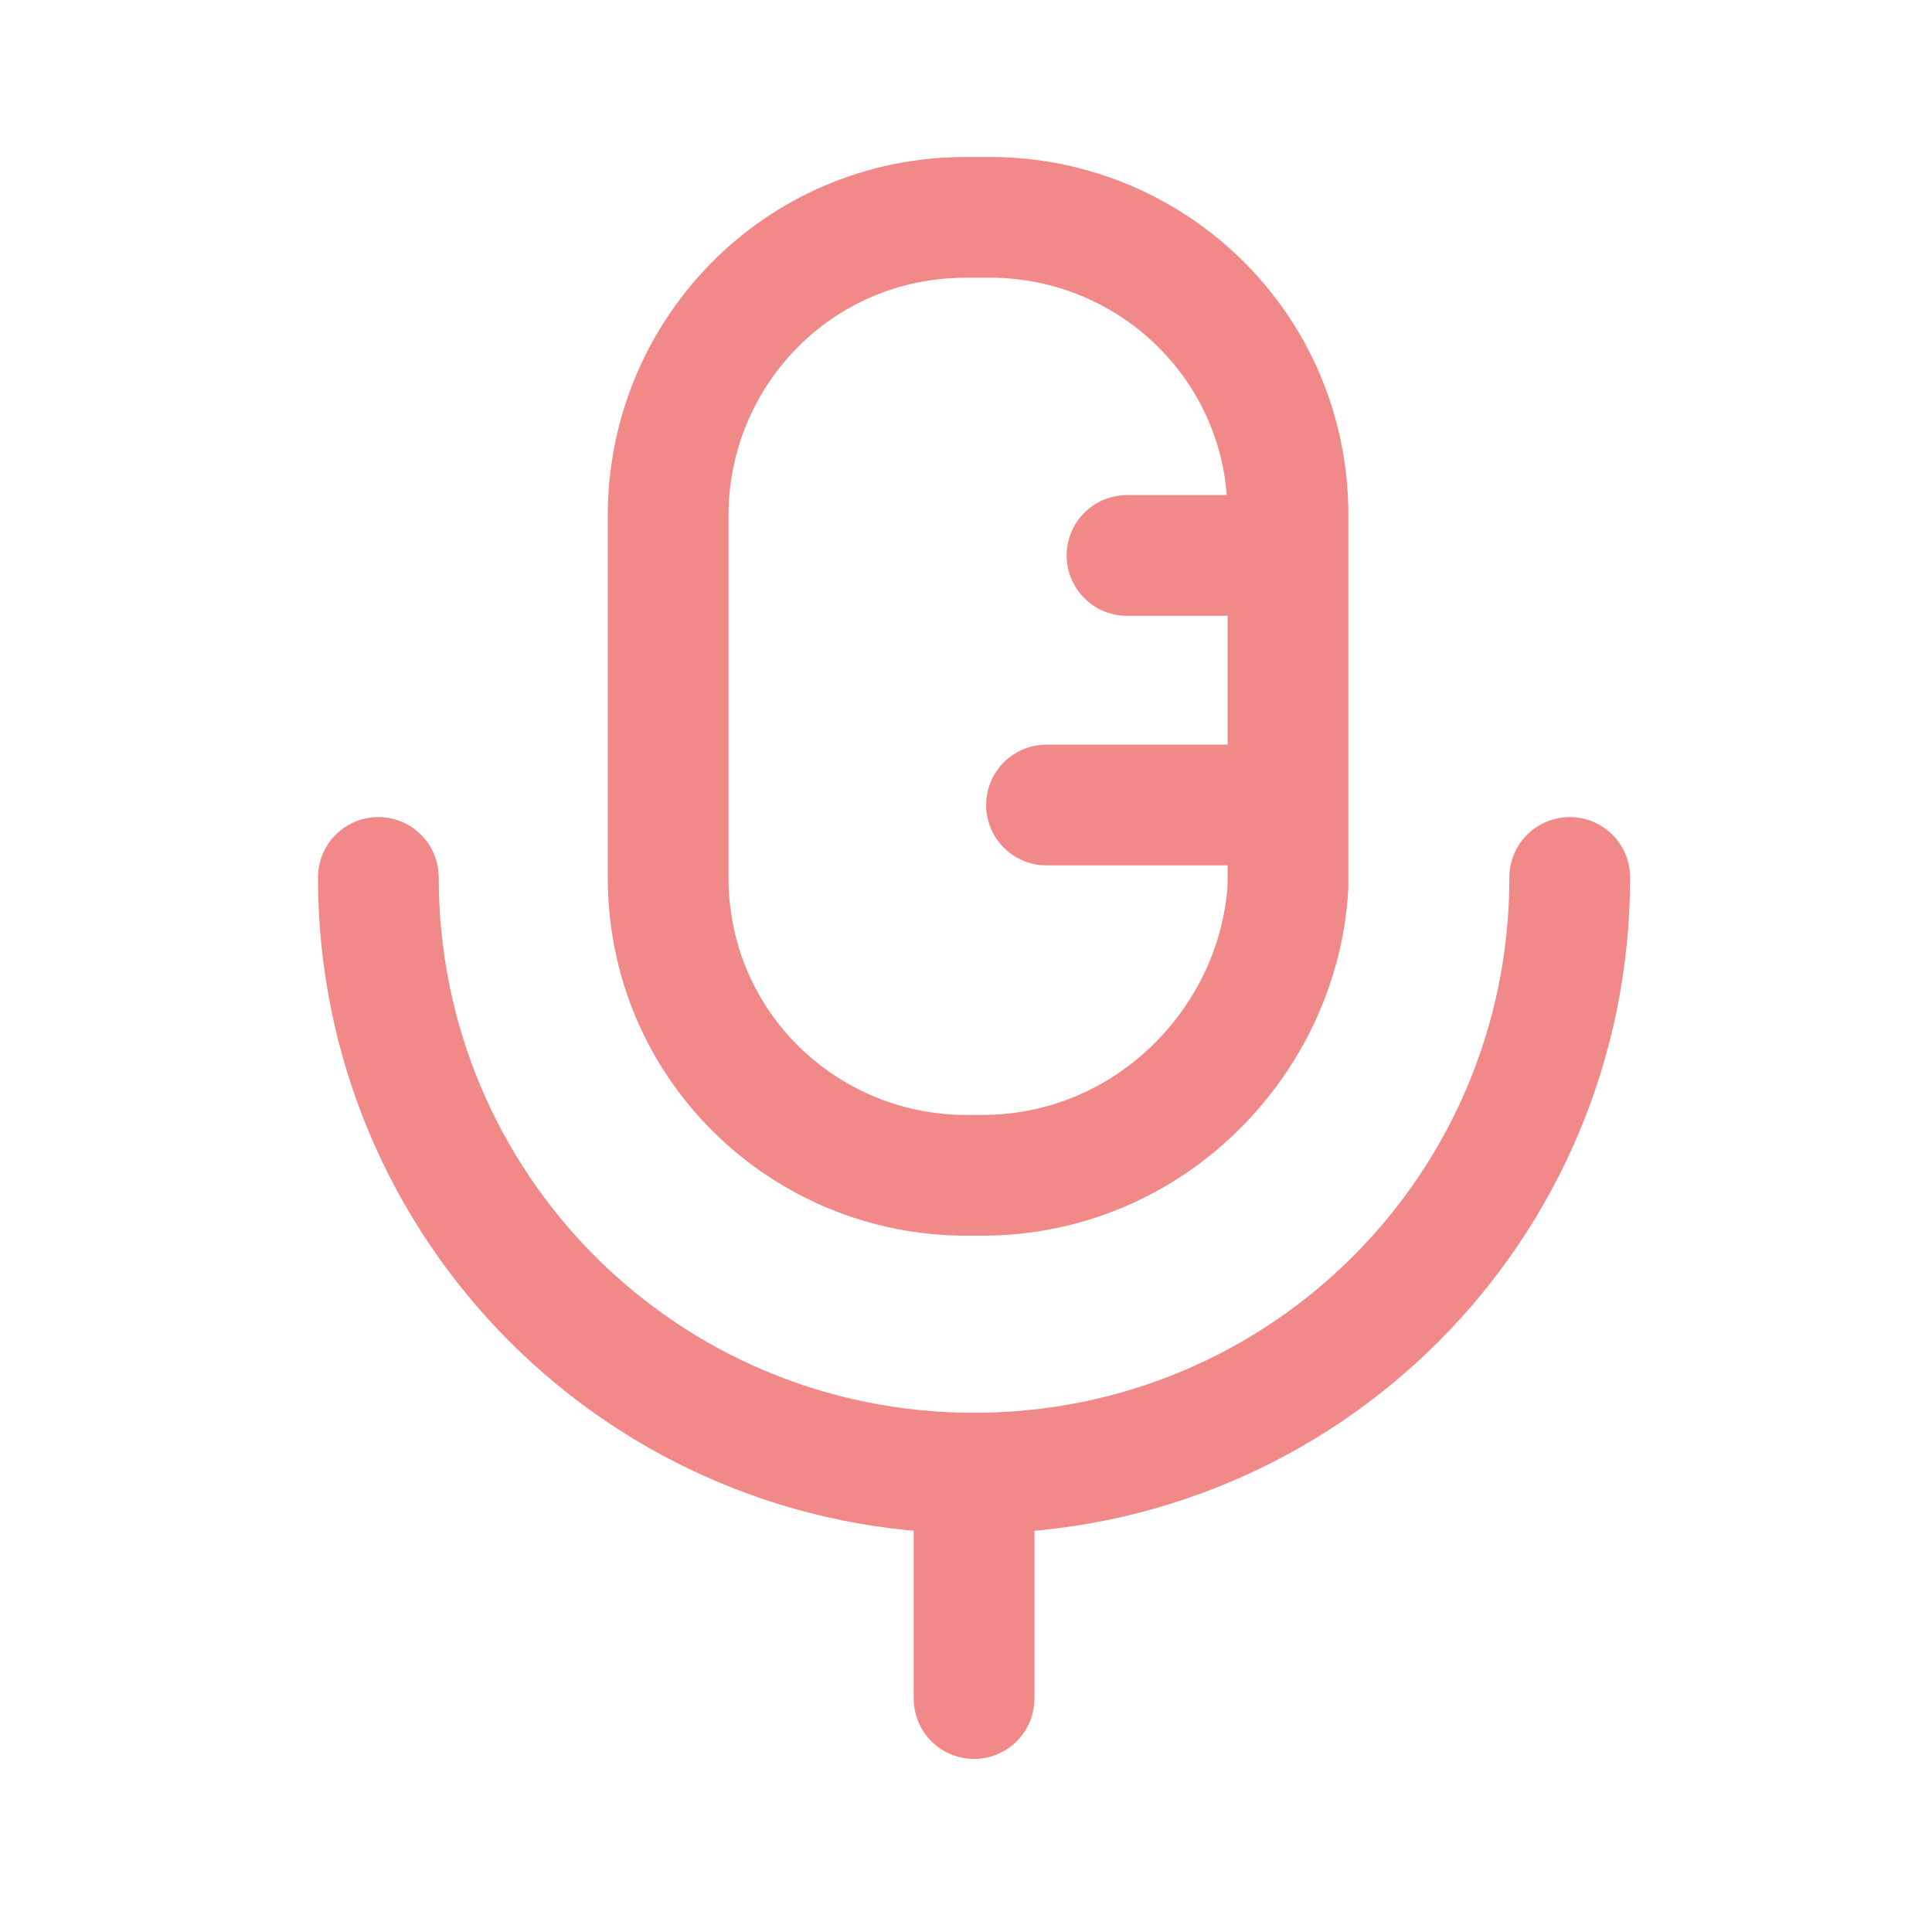
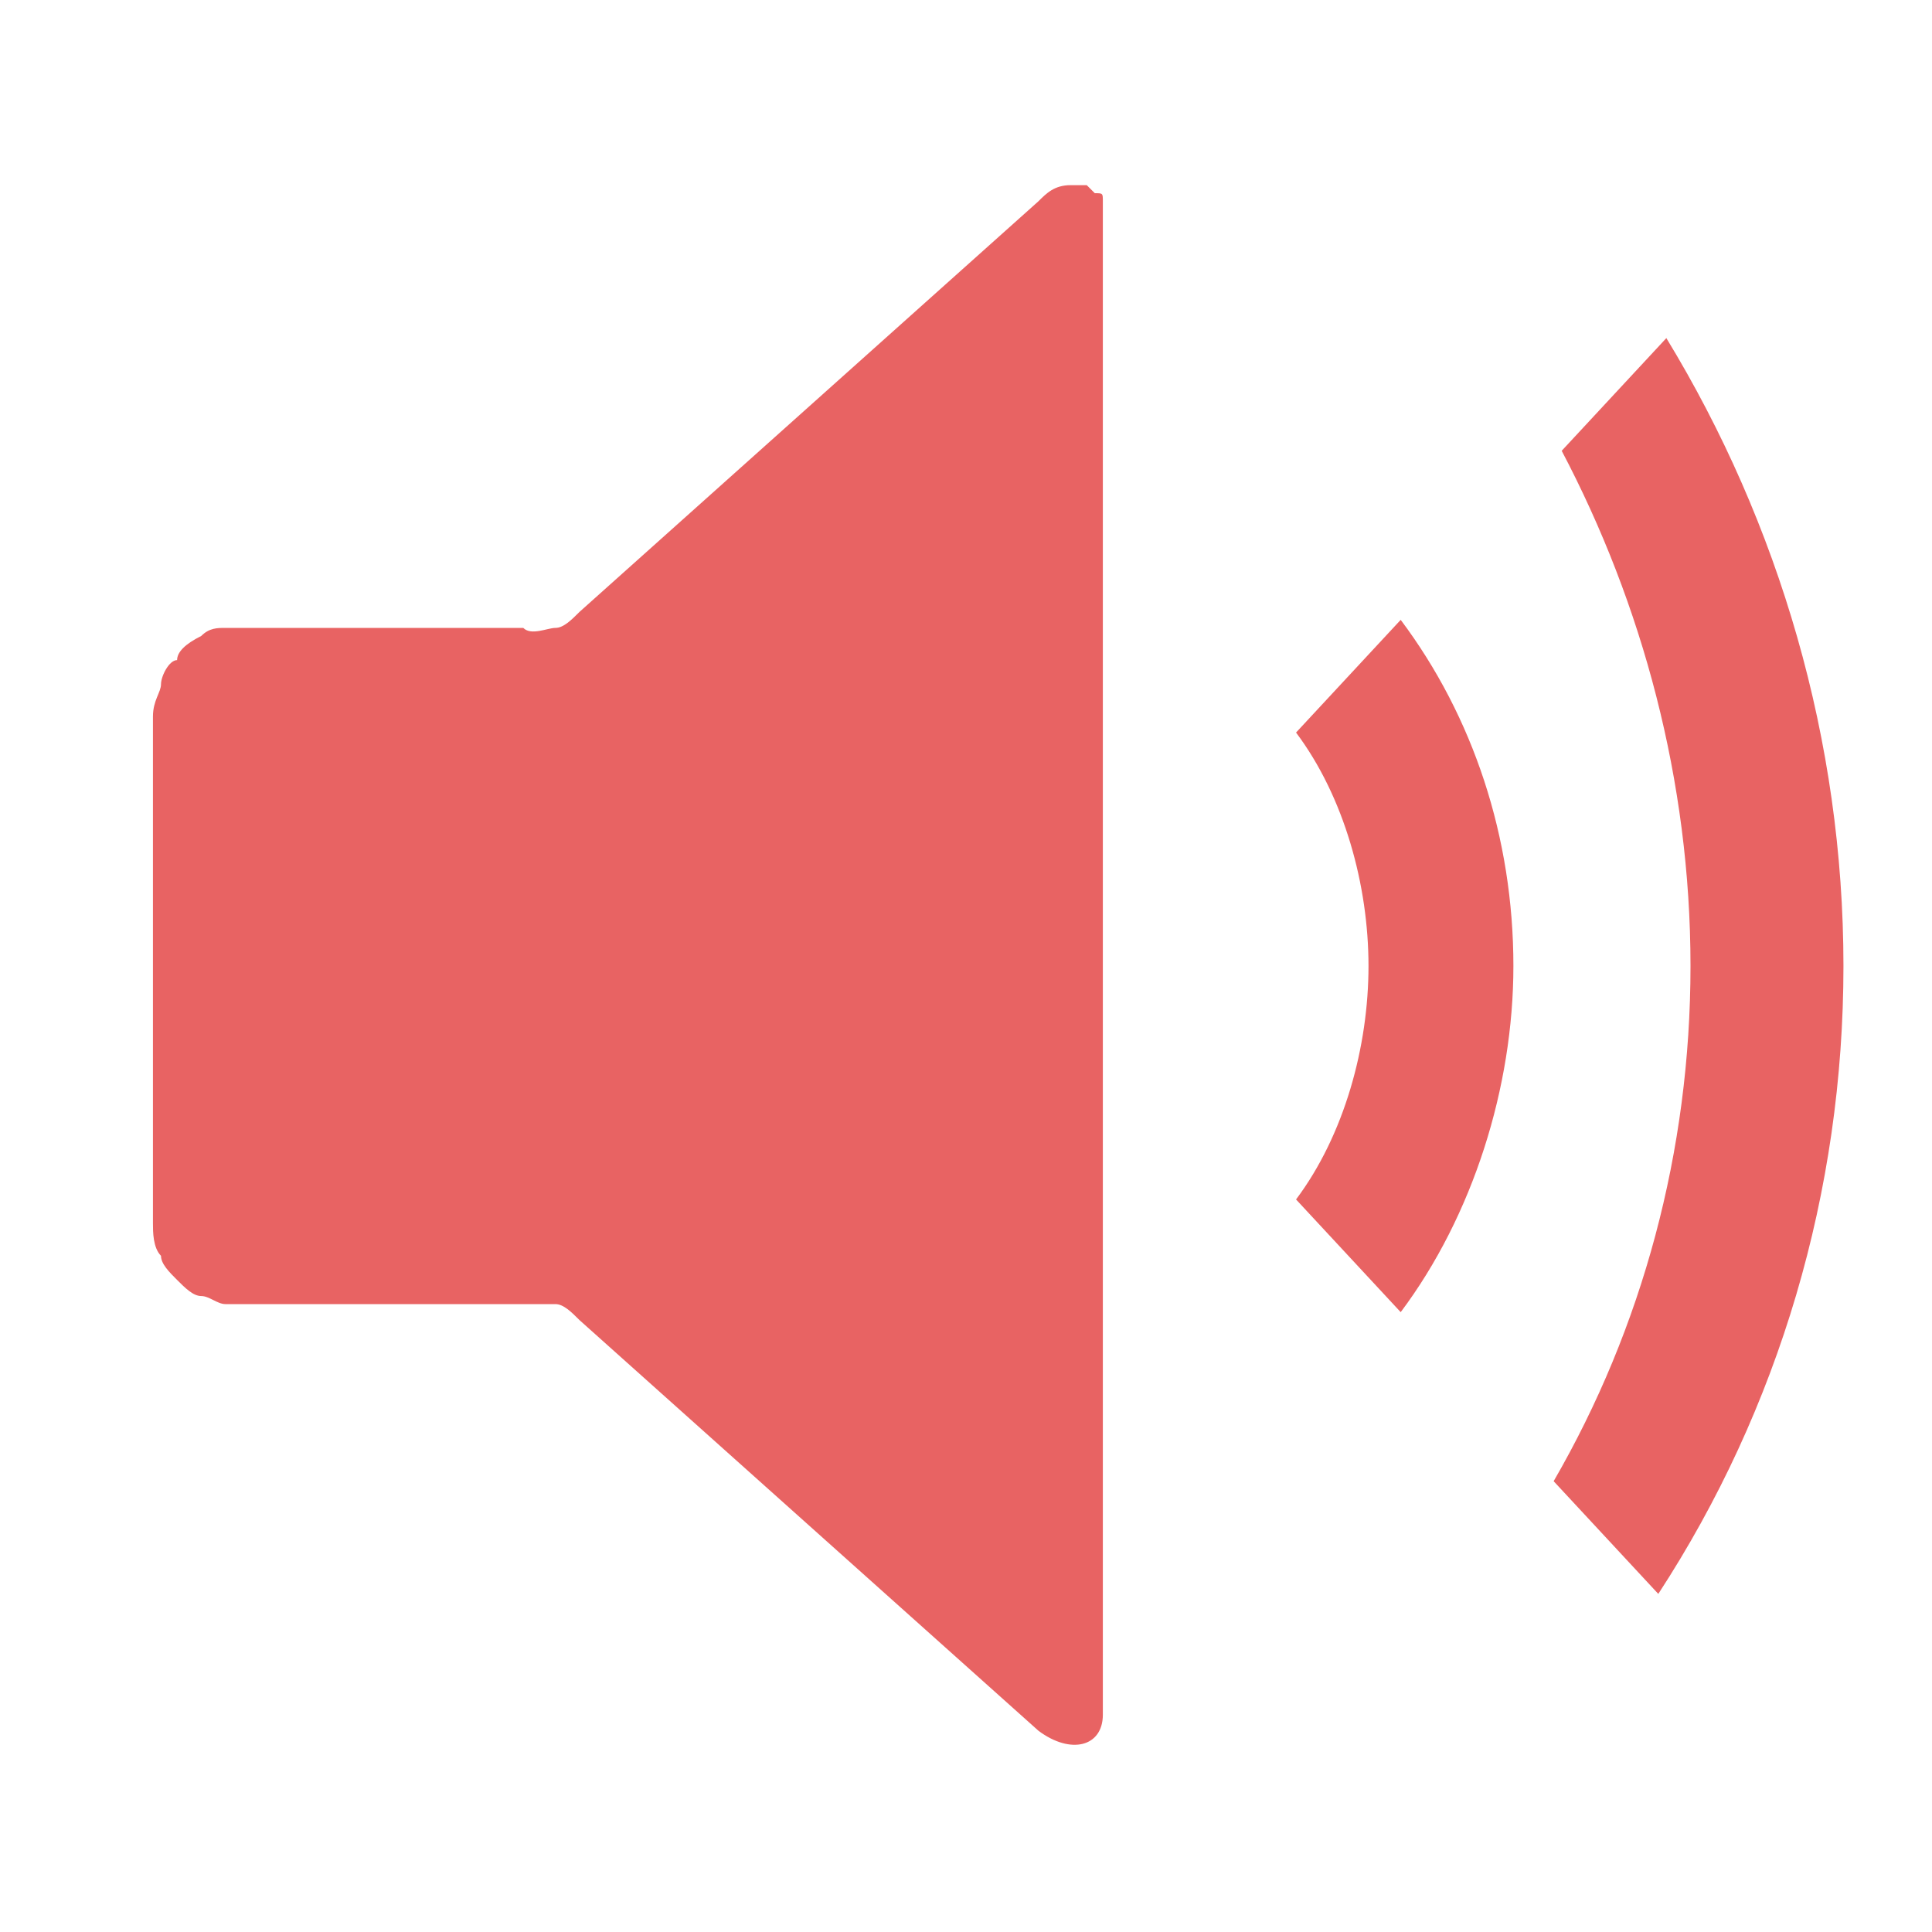
<svg xmlns="http://www.w3.org/2000/svg" version="1.1" id="Layer_1" x="0px" y="0px" viewBox="0 0 24 24" style="enable-background:new 0 0 24 24;" xml:space="preserve">
  <style type="text/css">
- 	.st0{fill:none;stroke:#F18989;stroke-width:1.5;stroke-linecap:round;stroke-linejoin:round;}
+ 	.st0{fill:#E86363;}
</style>
-   <path class="st0" d="M4.7,10.9c0,4.1,3.3,7.4,7.4,7.4c4.1,0,7.4-3.3,7.4-7.4" />
-   <path class="st0" d="M12.1,21.1v-2.8" />
-   <path class="st0" d="M12.2,14.6H12c-2,0-3.7-1.6-3.7-3.7V6.4c0-2,1.6-3.7,3.7-3.7h0.3c2,0,3.7,1.6,3.7,3.7v4.6  C15.9,12.9,14.3,14.6,12.2,14.6z" />
-   <path class="st0" d="M14,6.9h1.9" />
-   <path class="st0" d="M13,10h2.9" />
+   <path class="st0" d="M13.3,2.3c-0.2,0-0.3,0.1-0.4,0.2L7.2,7.6C7.1,7.7,7,7.8,6.9,7.8c-0.1,0-0.3,0.1-0.4,0H2.8  c-0.1,0-0.2,0-0.3,0.1C2.3,8,2.2,8.1,2.2,8.2C2.1,8.2,2,8.4,2,8.5c0,0.1-0.1,0.2-0.1,0.4v6.3c0,0.1,0,0.3,0.1,0.4  c0,0.1,0.1,0.2,0.2,0.3c0.1,0.1,0.2,0.2,0.3,0.2c0.1,0,0.2,0.1,0.3,0.1h3.7c0.1,0,0.3,0,0.4,0c0.1,0,0.2,0.1,0.3,0.2l5.7,5.1  c0.4,0.3,0.8,0.2,0.8-0.2V2.7c0-0.1,0-0.1,0-0.2c0-0.1,0-0.1-0.1-0.1c0,0-0.1-0.1-0.1-0.1C13.4,2.3,13.4,2.3,13.3,2.3z M20.7,4.2  l-1.3,1.4C20.4,7.5,21,9.7,21,12c0,2.3-0.6,4.5-1.7,6.4l1.3,1.4c1.5-2.3,2.3-5,2.3-7.8C22.9,9.2,22.1,6.5,20.7,4.2z M17.4,7.7  l-1.3,1.4C16.7,9.9,17,11,17,12s-0.3,2.1-0.9,2.9l1.3,1.4c0.9-1.2,1.4-2.8,1.4-4.3C18.8,10.4,18.3,8.9,17.4,7.7L17.4,7.7z" />
</svg>
